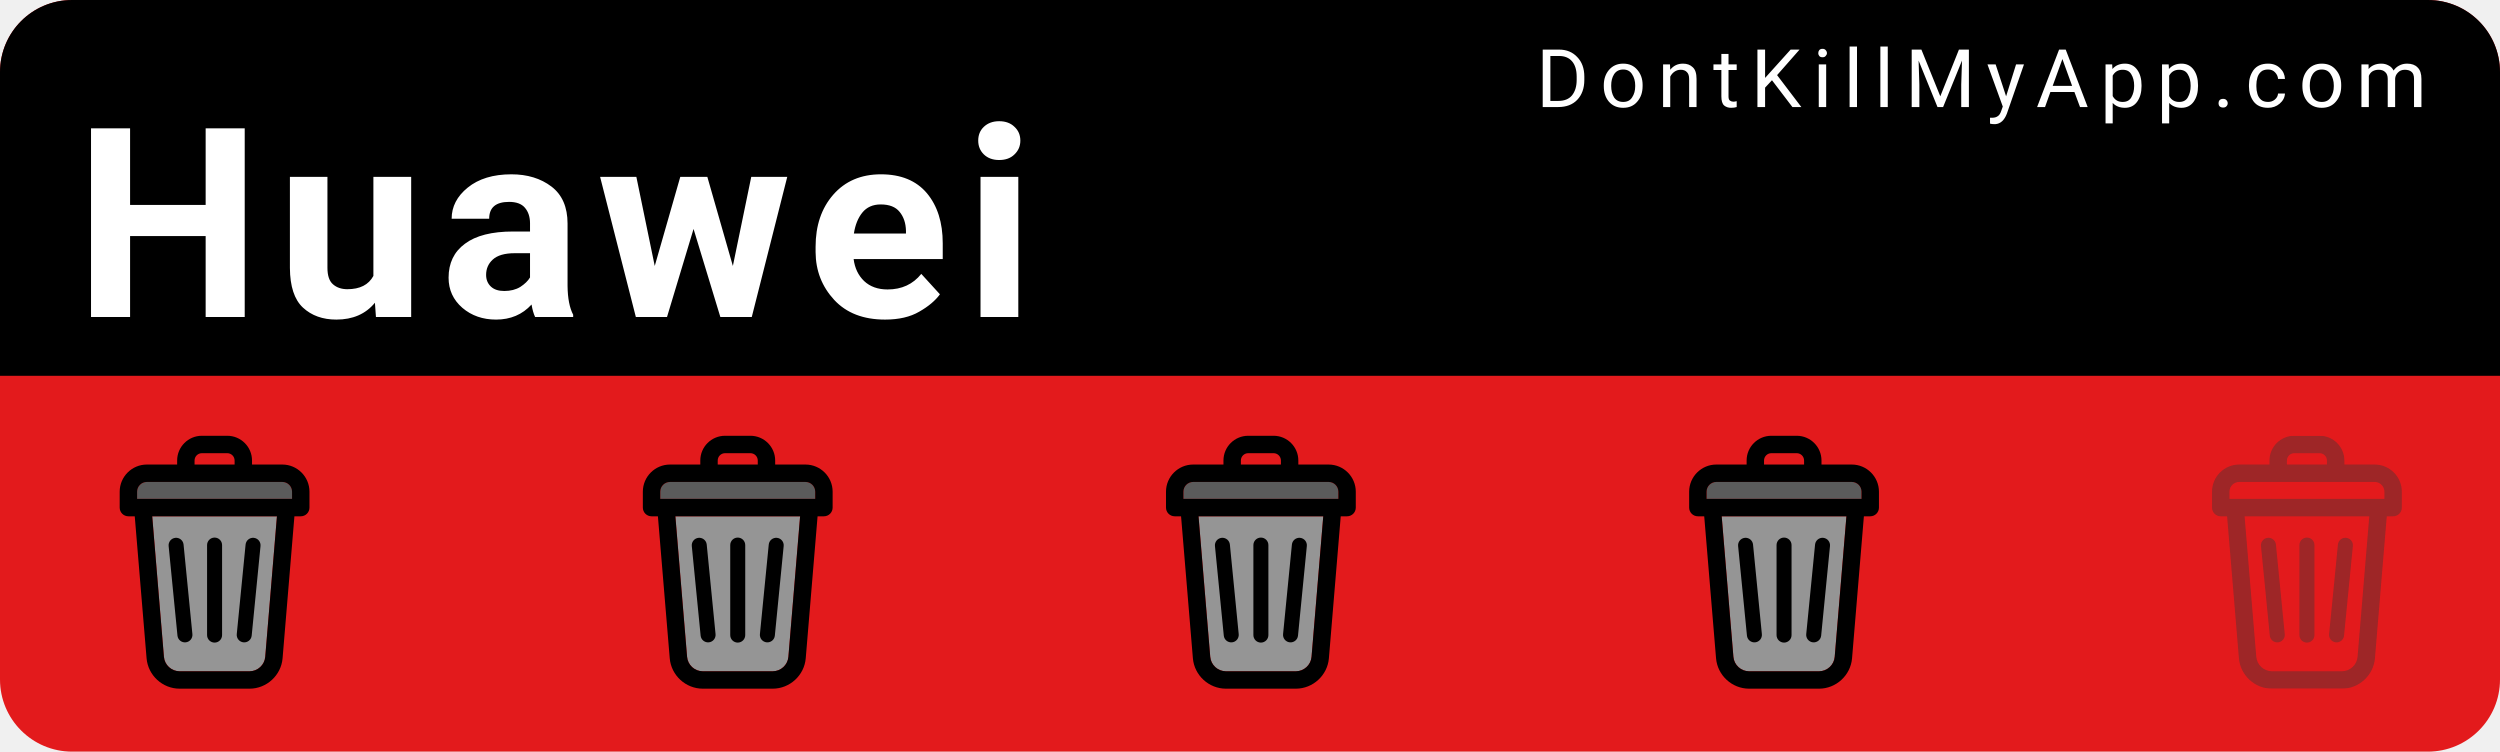
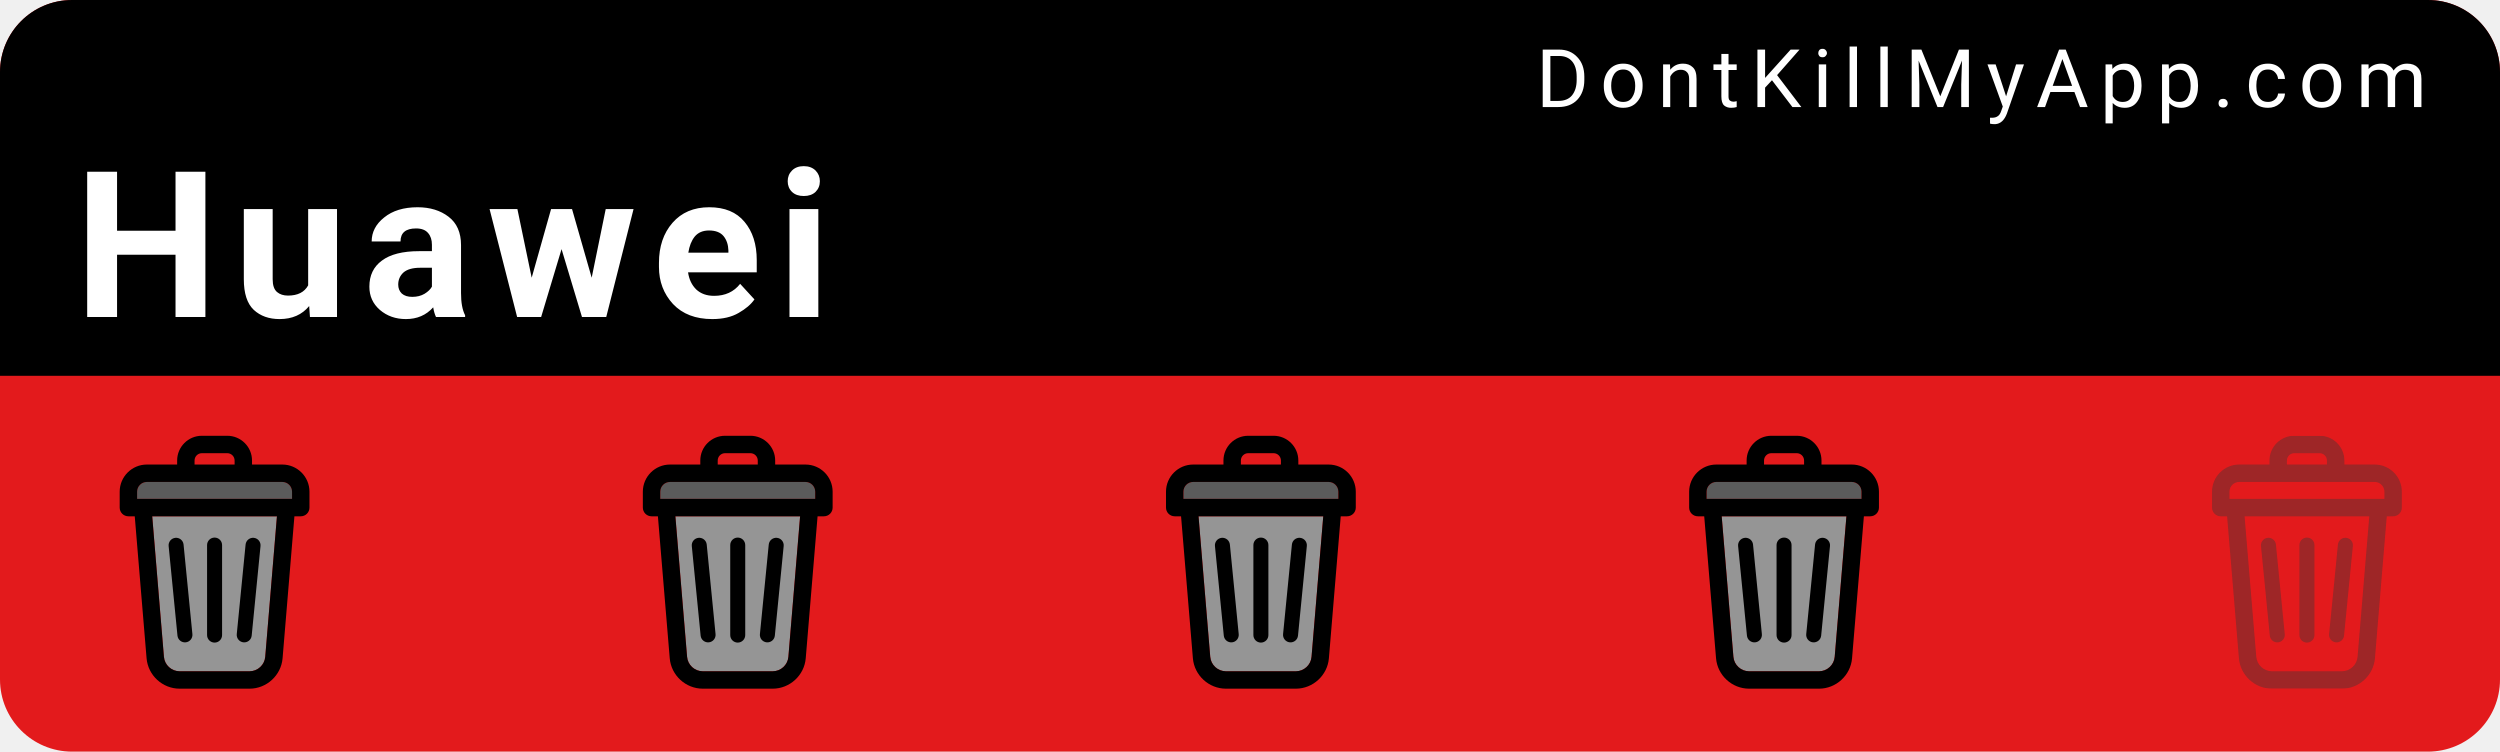
<svg xmlns="http://www.w3.org/2000/svg" width="153mm" height="46mm" viewBox="0 0 153 46" version="1.1" id="svg8">
  <defs id="defs2" />
  <g id="layer1" transform="translate(0,-251)">
    <rect style="color:#000000;clip-rule:nonzero;display:inline;overflow:visible;visibility:visible;opacity:1;isolation:auto;mix-blend-mode:normal;color-interpolation:sRGB;color-interpolation-filters:linearRGB;solid-color:#000000;solid-opacity:1;fill:#e31a1c;fill-opacity:1;fill-rule:nonzero;stroke:none;stroke-width:0.529;stroke-linecap:round;stroke-linejoin:miter;stroke-miterlimit:4;stroke-dasharray:none;stroke-dashoffset:0;stroke-opacity:1;color-rendering:auto;image-rendering:auto;shape-rendering:auto;text-rendering:auto;enable-background:accumulate" id="bkg" width="153" height="46" x="6.5503158e-15" y="251" rx="4.416" ry="4.416" />
    <path style="color:#000000;clip-rule:nonzero;display:inline;overflow:visible;visibility:visible;opacity:1;isolation:auto;mix-blend-mode:normal;color-interpolation:sRGB;color-interpolation-filters:linearRGB;solid-color:#000000;solid-opacity:1;fill:#000000;fill-opacity:1;fill-rule:nonzero;stroke:none;stroke-width:2;stroke-linecap:round;stroke-linejoin:miter;stroke-miterlimit:4;stroke-dasharray:none;stroke-dashoffset:0;stroke-opacity:1;color-rendering:auto;image-rendering:auto;shape-rendering:auto;text-rendering:auto;enable-background:accumulate" d="M 16.689,0 C 7.443,0 0,7.443 0,16.689 V 86.93 H 578.268 V 16.689 C 578.268,7.443 570.824,0 561.578,0 Z" id="bkgtop" transform="matrix(0.2645833,0,0,0.2645833,0,251)" />
    <text xml:space="preserve" style="font-style:normal;font-variant:normal;font-weight:300;font-stretch:normal;font-size:9.648px;line-height:0%;font-family:Roboto;-inkscape-font-specification:'Roboto Light';text-align:start;letter-spacing:0.685px;word-spacing:0px;writing-mode:lr-tb;text-anchor:start;fill:#ffffff;fill-opacity:1;stroke:none;stroke-width:0.201px;stroke-linecap:butt;stroke-linejoin:miter;stroke-opacity:1" x="94.007" y="257.55" id="link">
      <tspan id="tspan817" x="94.007" y="257.55" style="font-style:normal;font-variant:normal;font-weight:normal;font-stretch:normal;font-size:4.939px;font-family:Roboto;-inkscape-font-specification:Roboto;fill:#ffffff;stroke-width:0.201px">DontKillMyApp.com</tspan>
    </text>
    <text xml:space="preserve" style="font-style:normal;font-variant:normal;font-weight:bold;font-stretch:normal;font-size:12.7px;line-height:0%;font-family:Roboto;-inkscape-font-specification:'Roboto Bold';text-align:start;letter-spacing:0.902px;word-spacing:0px;writing-mode:lr-tb;text-anchor:start;fill:#ffffff;fill-opacity:1;stroke:none;stroke-width:0.265px;stroke-linecap:butt;stroke-linejoin:miter;stroke-opacity:1" x="4.538" y="270.402" id="vendor">
-       <tspan id="tspan821" x="4.538" y="270.402" style="font-style:normal;font-variant:normal;font-weight:bold;font-stretch:normal;font-size:16.228px;font-family:Roboto;-inkscape-font-specification:'Roboto Bold';fill:#ffffff;stroke-width:0.265px">Huawei</tspan>
+       <tspan id="tspan821" x="4.538" y="270.402" style="font-style:normal;font-variant:normal;font-weight:bold;font-stretch:normal;font-size:12.5px;font-family:Roboto;-inkscape-font-specification:'Roboto Bold';fill:#ffffff;stroke-width:0.265px">Huawei</tspan>
    </text>
    <g id="poo1" transform="matrix(0.01510025,0,0,0.01510025,5.393161,277.6693)">
      <svg version="1.1" id="Layer_1" x="0px" y="0px" height="1025" width="1025" viewBox="0 0 297 297" style="enable-background:new 0 0 297 297;" xml:space="preserve">
        <defs id="defs44">





	</defs>
        <path style="fill:#959595;fill-opacity:1" d="M 221.74,94.57 207.98,259.6 c -0.79,9.51 -8.88,16.95 -18.42,16.95 h -82.12 c -9.53,0 -17.63,-7.44 -18.42,-16.95 L 75.27,94.57 Z" id="path2" />
        <path style="fill:#5b5b5b;fill-opacity:1" d="m 239.49,65.69 v 8.43 H 57.51 v -8.43 c 0,-6.32 5.14,-11.47 11.47,-11.47 h 159.05 c 6.32,0 11.46,5.15 11.46,11.47 z" id="path4" />
        <path d="m 259.94,65.69 v 18.66 c 0,5.64 -4.58,10.22 -10.22,10.22 h -7.46 l -13.9,166.73 c -1.67,20.02 -18.71,35.7 -38.8,35.7 H 107.44 C 87.36,297 70.31,281.32 68.64,261.3 L 54.75,94.57 h -7.46 c -5.65,0 -10.23,-4.58 -10.23,-10.22 V 65.69 c 0,-17.6 14.32,-31.91 31.92,-31.91 h 35.56 V 29.05 C 104.54,13.03 117.57,0 133.59,0 h 29.82 c 16.02,0 29.06,13.03 29.06,29.05 v 4.73 h 35.56 c 17.6,0 31.91,14.31 31.91,31.91 z m -20.45,8.43 v -8.43 c 0,-6.32 -5.14,-11.47 -11.46,-11.47 H 68.98 c -6.33,0 -11.47,5.15 -11.47,11.47 v 8.43 z M 207.98,259.6 221.74,94.57 H 75.27 L 89.02,259.6 c 0.79,9.51 8.89,16.95 18.42,16.95 h 82.12 c 9.54,0 17.63,-7.44 18.42,-16.95 z M 172.02,33.78 v -4.73 c 0,-4.74 -3.86,-8.6 -8.61,-8.6 h -29.82 c -4.74,0 -8.6,3.86 -8.6,8.6 v 4.73 z" id="path6" />
        <g id="g11">
</g>
        <g id="g13">
</g>
        <g id="g15">
</g>
        <g id="g17">
</g>
        <g id="g19">
</g>
        <g id="g21">
</g>
        <g id="g23">
</g>
        <g id="g25">
</g>
        <g id="g27">
</g>
        <g id="g29">
</g>
        <g id="g31">
</g>
        <g id="g33">
</g>
        <g id="g35">
</g>
        <g id="g37">
</g>
        <g id="g39">
</g>
        <rect style="color:#000000;clip-rule:nonzero;display:inline;overflow:visible;visibility:visible;opacity:1;isolation:auto;mix-blend-mode:normal;color-interpolation:sRGB;color-interpolation-filters:linearRGB;solid-color:#000000;solid-opacity:1;fill:#000000;fill-opacity:1;fill-rule:nonzero;stroke:none;stroke-width:1;stroke-linecap:round;stroke-linejoin:miter;stroke-miterlimit:4;stroke-dasharray:none;stroke-dashoffset:0;stroke-opacity:0.93;color-rendering:auto;image-rendering:auto;shape-rendering:auto;text-rendering:auto;enable-background:accumulate" id="rect860" width="17.619" height="123.331" x="81.387" y="129.326" rx="8.809" ry="8.809" transform="rotate(-5.630683)" />
        <rect ry="8.809" rx="8.809" y="100.186" x="196.562" height="123.331" width="17.619" id="rect862" style="color:#000000;clip-rule:nonzero;display:inline;overflow:visible;visibility:visible;opacity:1;isolation:auto;mix-blend-mode:normal;color-interpolation:sRGB;color-interpolation-filters:linearRGB;solid-color:#000000;solid-opacity:1;fill:#000000;fill-opacity:1;fill-rule:nonzero;stroke:none;stroke-width:1;stroke-linecap:round;stroke-linejoin:miter;stroke-miterlimit:4;stroke-dasharray:none;stroke-dashoffset:0;stroke-opacity:0.93;color-rendering:auto;image-rendering:auto;shape-rendering:auto;text-rendering:auto;enable-background:accumulate" transform="rotate(5.630683)" />
        <rect style="color:#000000;clip-rule:nonzero;display:inline;overflow:visible;visibility:visible;opacity:1;isolation:auto;mix-blend-mode:normal;color-interpolation:sRGB;color-interpolation-filters:linearRGB;solid-color:#000000;solid-opacity:1;fill:#000000;fill-opacity:1;fill-rule:nonzero;stroke:none;stroke-width:1;stroke-linecap:round;stroke-linejoin:miter;stroke-miterlimit:4;stroke-dasharray:none;stroke-dashoffset:0;stroke-opacity:0.93;color-rendering:auto;image-rendering:auto;shape-rendering:auto;text-rendering:auto;enable-background:accumulate" id="rect864" width="17.619" height="123.331" x="139.691" y="119.555" rx="8.809" ry="8.809" />
      </svg>
    </g>
    <g transform="matrix(0.01510025,0,0,0.01510025,37.41043,277.6693)" id="poo2">
      <svg version="1.1" id="Layer_1" x="0px" y="0px" height="1025" width="1025" viewBox="0 0 297 297" style="enable-background:new 0 0 297 297;" xml:space="preserve">
        <defs id="defs44">





	</defs>
        <path style="fill:#959595;fill-opacity:1" d="M 221.74,94.57 207.98,259.6 c -0.79,9.51 -8.88,16.95 -18.42,16.95 h -82.12 c -9.53,0 -17.63,-7.44 -18.42,-16.95 L 75.27,94.57 Z" id="path2" />
        <path style="fill:#5b5b5b;fill-opacity:1" d="m 239.49,65.69 v 8.43 H 57.51 v -8.43 c 0,-6.32 5.14,-11.47 11.47,-11.47 h 159.05 c 6.32,0 11.46,5.15 11.46,11.47 z" id="path4" />
        <path d="m 259.94,65.69 v 18.66 c 0,5.64 -4.58,10.22 -10.22,10.22 h -7.46 l -13.9,166.73 c -1.67,20.02 -18.71,35.7 -38.8,35.7 H 107.44 C 87.36,297 70.31,281.32 68.64,261.3 L 54.75,94.57 h -7.46 c -5.65,0 -10.23,-4.58 -10.23,-10.22 V 65.69 c 0,-17.6 14.32,-31.91 31.92,-31.91 h 35.56 V 29.05 C 104.54,13.03 117.57,0 133.59,0 h 29.82 c 16.02,0 29.06,13.03 29.06,29.05 v 4.73 h 35.56 c 17.6,0 31.91,14.31 31.91,31.91 z m -20.45,8.43 v -8.43 c 0,-6.32 -5.14,-11.47 -11.46,-11.47 H 68.98 c -6.33,0 -11.47,5.15 -11.47,11.47 v 8.43 z M 207.98,259.6 221.74,94.57 H 75.27 L 89.02,259.6 c 0.79,9.51 8.89,16.95 18.42,16.95 h 82.12 c 9.54,0 17.63,-7.44 18.42,-16.95 z M 172.02,33.78 v -4.73 c 0,-4.74 -3.86,-8.6 -8.61,-8.6 h -29.82 c -4.74,0 -8.6,3.86 -8.6,8.6 v 4.73 z" id="path6" />
        <g id="g11">
</g>
        <g id="g13">
</g>
        <g id="g15">
</g>
        <g id="g17">
</g>
        <g id="g19">
</g>
        <g id="g21">
</g>
        <g id="g23">
</g>
        <g id="g25">
</g>
        <g id="g27">
</g>
        <g id="g29">
</g>
        <g id="g31">
</g>
        <g id="g33">
</g>
        <g id="g35">
</g>
        <g id="g37">
</g>
        <g id="g39">
</g>
        <rect style="color:#000000;clip-rule:nonzero;display:inline;overflow:visible;visibility:visible;opacity:1;isolation:auto;mix-blend-mode:normal;color-interpolation:sRGB;color-interpolation-filters:linearRGB;solid-color:#000000;solid-opacity:1;fill:#000000;fill-opacity:1;fill-rule:nonzero;stroke:none;stroke-width:1;stroke-linecap:round;stroke-linejoin:miter;stroke-miterlimit:4;stroke-dasharray:none;stroke-dashoffset:0;stroke-opacity:0.93;color-rendering:auto;image-rendering:auto;shape-rendering:auto;text-rendering:auto;enable-background:accumulate" id="rect860" width="17.619" height="123.331" x="81.387" y="129.326" rx="8.809" ry="8.809" transform="rotate(-5.630683)" />
        <rect ry="8.809" rx="8.809" y="100.186" x="196.562" height="123.331" width="17.619" id="rect862" style="color:#000000;clip-rule:nonzero;display:inline;overflow:visible;visibility:visible;opacity:1;isolation:auto;mix-blend-mode:normal;color-interpolation:sRGB;color-interpolation-filters:linearRGB;solid-color:#000000;solid-opacity:1;fill:#000000;fill-opacity:1;fill-rule:nonzero;stroke:none;stroke-width:1;stroke-linecap:round;stroke-linejoin:miter;stroke-miterlimit:4;stroke-dasharray:none;stroke-dashoffset:0;stroke-opacity:0.93;color-rendering:auto;image-rendering:auto;shape-rendering:auto;text-rendering:auto;enable-background:accumulate" transform="rotate(5.630683)" />
        <rect style="color:#000000;clip-rule:nonzero;display:inline;overflow:visible;visibility:visible;opacity:1;isolation:auto;mix-blend-mode:normal;color-interpolation:sRGB;color-interpolation-filters:linearRGB;solid-color:#000000;solid-opacity:1;fill:#000000;fill-opacity:1;fill-rule:nonzero;stroke:none;stroke-width:1;stroke-linecap:round;stroke-linejoin:miter;stroke-miterlimit:4;stroke-dasharray:none;stroke-dashoffset:0;stroke-opacity:0.93;color-rendering:auto;image-rendering:auto;shape-rendering:auto;text-rendering:auto;enable-background:accumulate" id="rect864" width="17.619" height="123.331" x="139.691" y="119.555" rx="8.809" ry="8.809" />
      </svg>
    </g>
    <g id="poo3" transform="matrix(0.01510025,0,0,0.01510025,69.4277,277.6693)">
      <svg version="1.1" id="Layer_1" x="0px" y="0px" height="1025" width="1025" viewBox="0 0 297 297" style="enable-background:new 0 0 297 297;" xml:space="preserve">
        <defs id="defs44">





	</defs>
        <path style="fill:#959595;fill-opacity:1" d="M 221.74,94.57 207.98,259.6 c -0.79,9.51 -8.88,16.95 -18.42,16.95 h -82.12 c -9.53,0 -17.63,-7.44 -18.42,-16.95 L 75.27,94.57 Z" id="path2" />
        <path style="fill:#5b5b5b;fill-opacity:1" d="m 239.49,65.69 v 8.43 H 57.51 v -8.43 c 0,-6.32 5.14,-11.47 11.47,-11.47 h 159.05 c 6.32,0 11.46,5.15 11.46,11.47 z" id="path4" />
        <path d="m 259.94,65.69 v 18.66 c 0,5.64 -4.58,10.22 -10.22,10.22 h -7.46 l -13.9,166.73 c -1.67,20.02 -18.71,35.7 -38.8,35.7 H 107.44 C 87.36,297 70.31,281.32 68.64,261.3 L 54.75,94.57 h -7.46 c -5.65,0 -10.23,-4.58 -10.23,-10.22 V 65.69 c 0,-17.6 14.32,-31.91 31.92,-31.91 h 35.56 V 29.05 C 104.54,13.03 117.57,0 133.59,0 h 29.82 c 16.02,0 29.06,13.03 29.06,29.05 v 4.73 h 35.56 c 17.6,0 31.91,14.31 31.91,31.91 z m -20.45,8.43 v -8.43 c 0,-6.32 -5.14,-11.47 -11.46,-11.47 H 68.98 c -6.33,0 -11.47,5.15 -11.47,11.47 v 8.43 z M 207.98,259.6 221.74,94.57 H 75.27 L 89.02,259.6 c 0.79,9.51 8.89,16.95 18.42,16.95 h 82.12 c 9.54,0 17.63,-7.44 18.42,-16.95 z M 172.02,33.78 v -4.73 c 0,-4.74 -3.86,-8.6 -8.61,-8.6 h -29.82 c -4.74,0 -8.6,3.86 -8.6,8.6 v 4.73 z" id="path6" />
        <g id="g11">
</g>
        <g id="g13">
</g>
        <g id="g15">
</g>
        <g id="g17">
</g>
        <g id="g19">
</g>
        <g id="g21">
</g>
        <g id="g23">
</g>
        <g id="g25">
</g>
        <g id="g27">
</g>
        <g id="g29">
</g>
        <g id="g31">
</g>
        <g id="g33">
</g>
        <g id="g35">
</g>
        <g id="g37">
</g>
        <g id="g39">
</g>
        <rect style="color:#000000;clip-rule:nonzero;display:inline;overflow:visible;visibility:visible;opacity:1;isolation:auto;mix-blend-mode:normal;color-interpolation:sRGB;color-interpolation-filters:linearRGB;solid-color:#000000;solid-opacity:1;fill:#000000;fill-opacity:1;fill-rule:nonzero;stroke:none;stroke-width:1;stroke-linecap:round;stroke-linejoin:miter;stroke-miterlimit:4;stroke-dasharray:none;stroke-dashoffset:0;stroke-opacity:0.93;color-rendering:auto;image-rendering:auto;shape-rendering:auto;text-rendering:auto;enable-background:accumulate" id="rect860" width="17.619" height="123.331" x="81.387" y="129.326" rx="8.809" ry="8.809" transform="rotate(-5.630683)" />
        <rect ry="8.809" rx="8.809" y="100.186" x="196.562" height="123.331" width="17.619" id="rect862" style="color:#000000;clip-rule:nonzero;display:inline;overflow:visible;visibility:visible;opacity:1;isolation:auto;mix-blend-mode:normal;color-interpolation:sRGB;color-interpolation-filters:linearRGB;solid-color:#000000;solid-opacity:1;fill:#000000;fill-opacity:1;fill-rule:nonzero;stroke:none;stroke-width:1;stroke-linecap:round;stroke-linejoin:miter;stroke-miterlimit:4;stroke-dasharray:none;stroke-dashoffset:0;stroke-opacity:0.93;color-rendering:auto;image-rendering:auto;shape-rendering:auto;text-rendering:auto;enable-background:accumulate" transform="rotate(5.630683)" />
        <rect style="color:#000000;clip-rule:nonzero;display:inline;overflow:visible;visibility:visible;opacity:1;isolation:auto;mix-blend-mode:normal;color-interpolation:sRGB;color-interpolation-filters:linearRGB;solid-color:#000000;solid-opacity:1;fill:#000000;fill-opacity:1;fill-rule:nonzero;stroke:none;stroke-width:1;stroke-linecap:round;stroke-linejoin:miter;stroke-miterlimit:4;stroke-dasharray:none;stroke-dashoffset:0;stroke-opacity:0.93;color-rendering:auto;image-rendering:auto;shape-rendering:auto;text-rendering:auto;enable-background:accumulate" id="rect864" width="17.619" height="123.331" x="139.691" y="119.555" rx="8.809" ry="8.809" />
      </svg>
    </g>
    <g transform="matrix(0.01510025,0,0,0.01510025,101.445,277.6693)" id="poo4">
      <svg version="1.1" id="Layer_1" x="0px" y="0px" height="1025" width="1025" viewBox="0 0 297 297" style="enable-background:new 0 0 297 297;" xml:space="preserve">
        <defs id="defs44">





	</defs>
        <path style="fill:#959595;fill-opacity:1" d="M 221.74,94.57 207.98,259.6 c -0.79,9.51 -8.88,16.95 -18.42,16.95 h -82.12 c -9.53,0 -17.63,-7.44 -18.42,-16.95 L 75.27,94.57 Z" id="path2" />
        <path style="fill:#5b5b5b;fill-opacity:1" d="m 239.49,65.69 v 8.43 H 57.51 v -8.43 c 0,-6.32 5.14,-11.47 11.47,-11.47 h 159.05 c 6.32,0 11.46,5.15 11.46,11.47 z" id="path4" />
        <path d="m 259.94,65.69 v 18.66 c 0,5.64 -4.58,10.22 -10.22,10.22 h -7.46 l -13.9,166.73 c -1.67,20.02 -18.71,35.7 -38.8,35.7 H 107.44 C 87.36,297 70.31,281.32 68.64,261.3 L 54.75,94.57 h -7.46 c -5.65,0 -10.23,-4.58 -10.23,-10.22 V 65.69 c 0,-17.6 14.32,-31.91 31.92,-31.91 h 35.56 V 29.05 C 104.54,13.03 117.57,0 133.59,0 h 29.82 c 16.02,0 29.06,13.03 29.06,29.05 v 4.73 h 35.56 c 17.6,0 31.91,14.31 31.91,31.91 z m -20.45,8.43 v -8.43 c 0,-6.32 -5.14,-11.47 -11.46,-11.47 H 68.98 c -6.33,0 -11.47,5.15 -11.47,11.47 v 8.43 z M 207.98,259.6 221.74,94.57 H 75.27 L 89.02,259.6 c 0.79,9.51 8.89,16.95 18.42,16.95 h 82.12 c 9.54,0 17.63,-7.44 18.42,-16.95 z M 172.02,33.78 v -4.73 c 0,-4.74 -3.86,-8.6 -8.61,-8.6 h -29.82 c -4.74,0 -8.6,3.86 -8.6,8.6 v 4.73 z" id="path6" />
        <g id="g11">
</g>
        <g id="g13">
</g>
        <g id="g15">
</g>
        <g id="g17">
</g>
        <g id="g19">
</g>
        <g id="g21">
</g>
        <g id="g23">
</g>
        <g id="g25">
</g>
        <g id="g27">
</g>
        <g id="g29">
</g>
        <g id="g31">
</g>
        <g id="g33">
</g>
        <g id="g35">
</g>
        <g id="g37">
</g>
        <g id="g39">
</g>
        <rect style="color:#000000;clip-rule:nonzero;display:inline;overflow:visible;visibility:visible;opacity:1;isolation:auto;mix-blend-mode:normal;color-interpolation:sRGB;color-interpolation-filters:linearRGB;solid-color:#000000;solid-opacity:1;fill:#000000;fill-opacity:1;fill-rule:nonzero;stroke:none;stroke-width:1;stroke-linecap:round;stroke-linejoin:miter;stroke-miterlimit:4;stroke-dasharray:none;stroke-dashoffset:0;stroke-opacity:0.93;color-rendering:auto;image-rendering:auto;shape-rendering:auto;text-rendering:auto;enable-background:accumulate" id="rect860" width="17.619" height="123.331" x="81.387" y="129.326" rx="8.809" ry="8.809" transform="rotate(-5.630683)" />
        <rect ry="8.809" rx="8.809" y="100.186" x="196.562" height="123.331" width="17.619" id="rect862" style="color:#000000;clip-rule:nonzero;display:inline;overflow:visible;visibility:visible;opacity:1;isolation:auto;mix-blend-mode:normal;color-interpolation:sRGB;color-interpolation-filters:linearRGB;solid-color:#000000;solid-opacity:1;fill:#000000;fill-opacity:1;fill-rule:nonzero;stroke:none;stroke-width:1;stroke-linecap:round;stroke-linejoin:miter;stroke-miterlimit:4;stroke-dasharray:none;stroke-dashoffset:0;stroke-opacity:0.93;color-rendering:auto;image-rendering:auto;shape-rendering:auto;text-rendering:auto;enable-background:accumulate" transform="rotate(5.630683)" />
        <rect style="color:#000000;clip-rule:nonzero;display:inline;overflow:visible;visibility:visible;opacity:1;isolation:auto;mix-blend-mode:normal;color-interpolation:sRGB;color-interpolation-filters:linearRGB;solid-color:#000000;solid-opacity:1;fill:#000000;fill-opacity:1;fill-rule:nonzero;stroke:none;stroke-width:1;stroke-linecap:round;stroke-linejoin:miter;stroke-miterlimit:4;stroke-dasharray:none;stroke-dashoffset:0;stroke-opacity:0.93;color-rendering:auto;image-rendering:auto;shape-rendering:auto;text-rendering:auto;enable-background:accumulate" id="rect864" width="17.619" height="123.331" x="139.691" y="119.555" rx="8.809" ry="8.809" />
      </svg>
    </g>
    <g transform="matrix(0.01510025,0,0,0.01510025,133.445,277.6693)" id="poo5">
      <svg version="1.1" id="Layer_1" x="0px" y="0px" height="1025" width="1025" viewBox="0 0 297 297" style="enable-background:new 0 0 297 297;" xml:space="preserve">
        <defs id="defs44">





	</defs>
        <path d="M 133.59 0 C 117.57 2.3684758e-15 104.539 13.031 104.539 29.051 L 104.539 33.779 L 68.98 33.779 C 51.38 33.779 37.061 48.089 37.061 65.689 L 37.061 84.35 C 37.061 89.99 41.639 94.57 47.289 94.57 L 54.75 94.57 L 68.641 261.301 C 70.311 281.321 87.359 297 107.439 297 L 189.561 297 C 209.651 297 226.689 281.321 228.359 261.301 L 242.26 94.57 L 249.721 94.57 C 255.361 94.57 259.939 89.99 259.939 84.35 L 259.939 65.689 C 259.939 48.089 245.629 33.779 228.029 33.779 L 192.471 33.779 L 192.471 29.051 C 192.471 13.031 179.43 0 163.41 0 L 133.59 0 z M 133.59 20.449 L 163.41 20.449 C 168.16 20.449 172.02 24.311 172.02 29.051 L 172.02 33.779 L 124.99 33.779 L 124.99 29.051 C 124.99 24.311 128.85 20.449 133.59 20.449 z M 68.98 54.221 L 228.029 54.221 C 234.349 54.221 239.49 59.369 239.49 65.689 L 239.49 74.119 L 57.51 74.119 L 57.51 65.689 C 57.51 59.369 62.65 54.221 68.98 54.221 z M 75.27 94.57 L 221.74 94.57 L 207.98 259.6 C 207.19 269.11 199.101 276.551 189.561 276.551 L 107.439 276.551 C 97.909 276.551 89.81 269.11 89.02 259.6 L 75.27 94.57 z M 148.5 119.555 C 143.62 119.555 139.691 123.485 139.691 128.365 L 139.691 234.076 C 139.691 238.957 143.62 242.885 148.5 242.885 C 153.38 242.885 157.309 238.957 157.309 234.076 L 157.309 128.365 C 157.309 123.485 153.38 119.555 148.5 119.555 z M 103.354 119.809 C 103.055 119.808 102.753 119.824 102.449 119.854 C 97.592 120.332 94.068 124.628 94.547 129.484 L 104.92 234.686 C 105.399 239.542 109.694 243.067 114.551 242.588 C 119.408 242.109 122.932 237.814 122.453 232.957 L 112.08 127.756 C 111.631 123.203 107.829 119.819 103.354 119.809 z M 193.646 119.809 C 189.171 119.819 185.369 123.203 184.92 127.756 L 174.547 232.957 C 174.068 237.814 177.592 242.109 182.449 242.588 C 187.306 243.067 191.601 239.542 192.08 234.686 L 202.453 129.484 C 202.932 124.628 199.408 120.332 194.551 119.854 C 194.247 119.824 193.945 119.808 193.646 119.809 z " id="path6" style="fill:#363636;fill-opacity:1;opacity:0.4" />
        <g id="g11">
</g>
        <g id="g15">
</g>
        <g id="g17">
</g>
        <g id="g19">
</g>
        <g id="g21">
</g>
        <g id="g23">
</g>
        <g id="g25">
</g>
        <g id="g27">
</g>
        <g id="g29">
</g>
        <g id="g31">
</g>
        <g id="g33">
</g>
        <g id="g35">
</g>
        <g id="g37">
</g>
        <g id="g39">
</g>
      </svg>
    </g>
  </g>
</svg>
